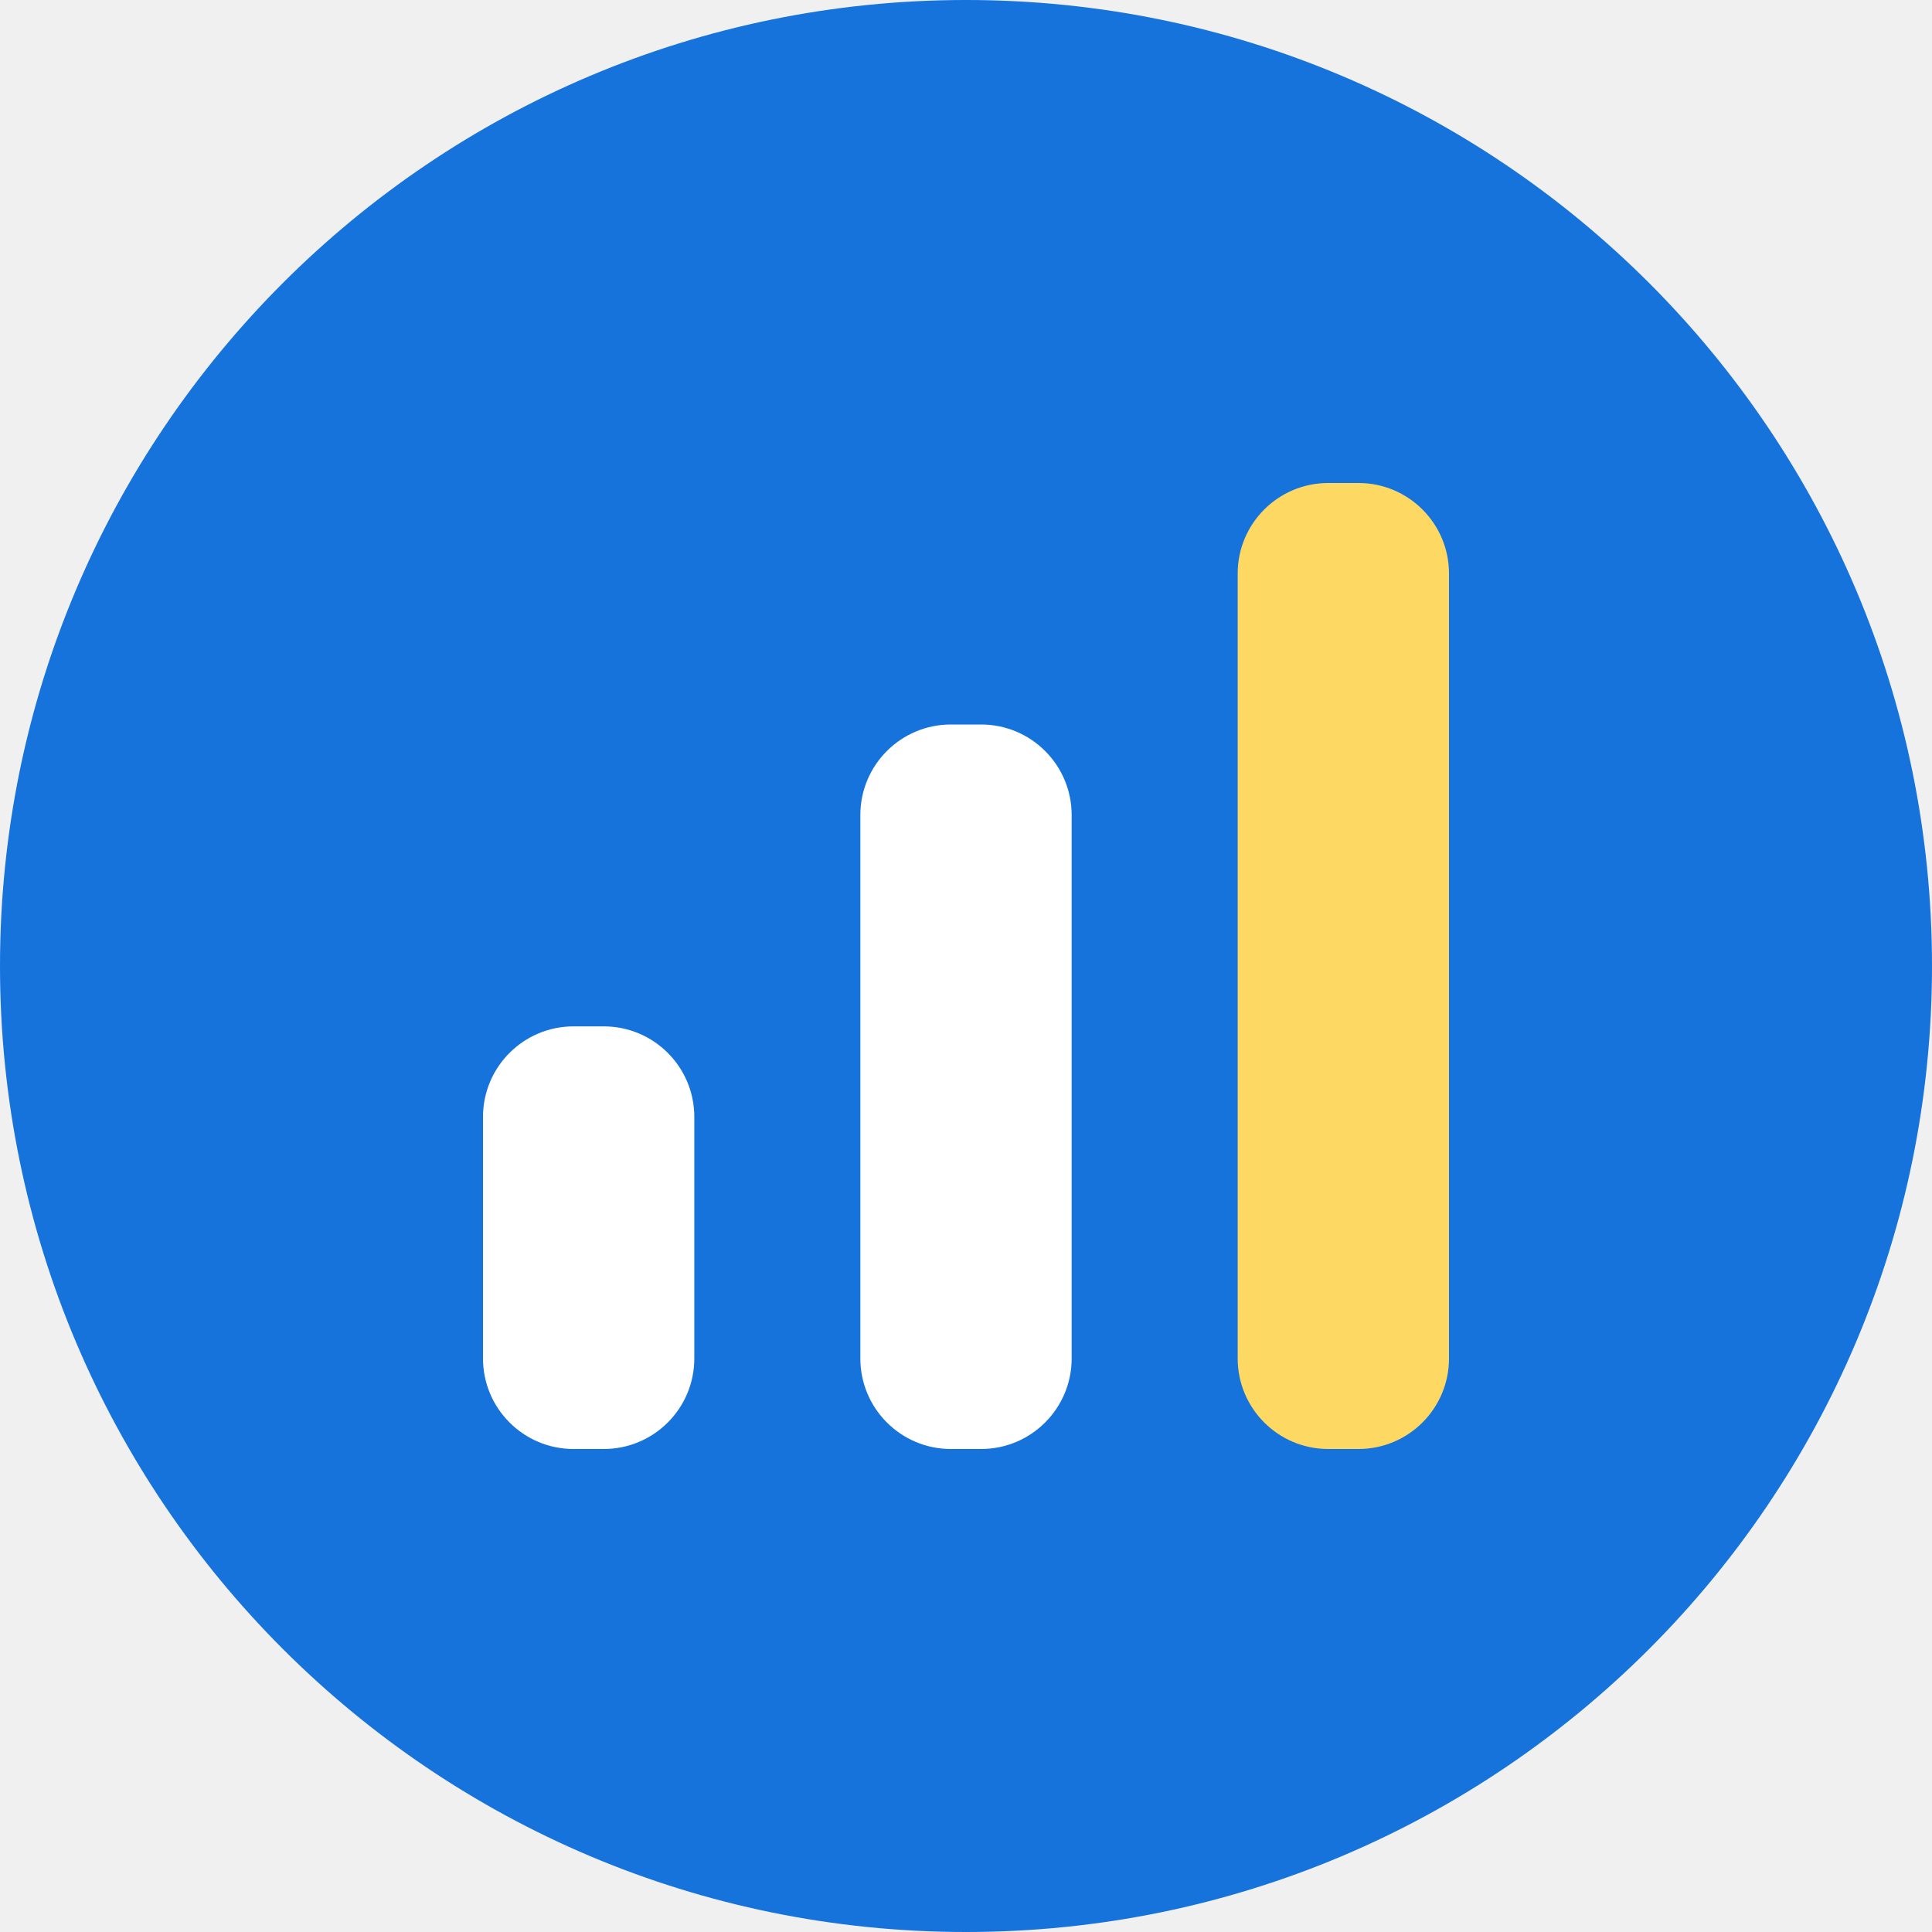
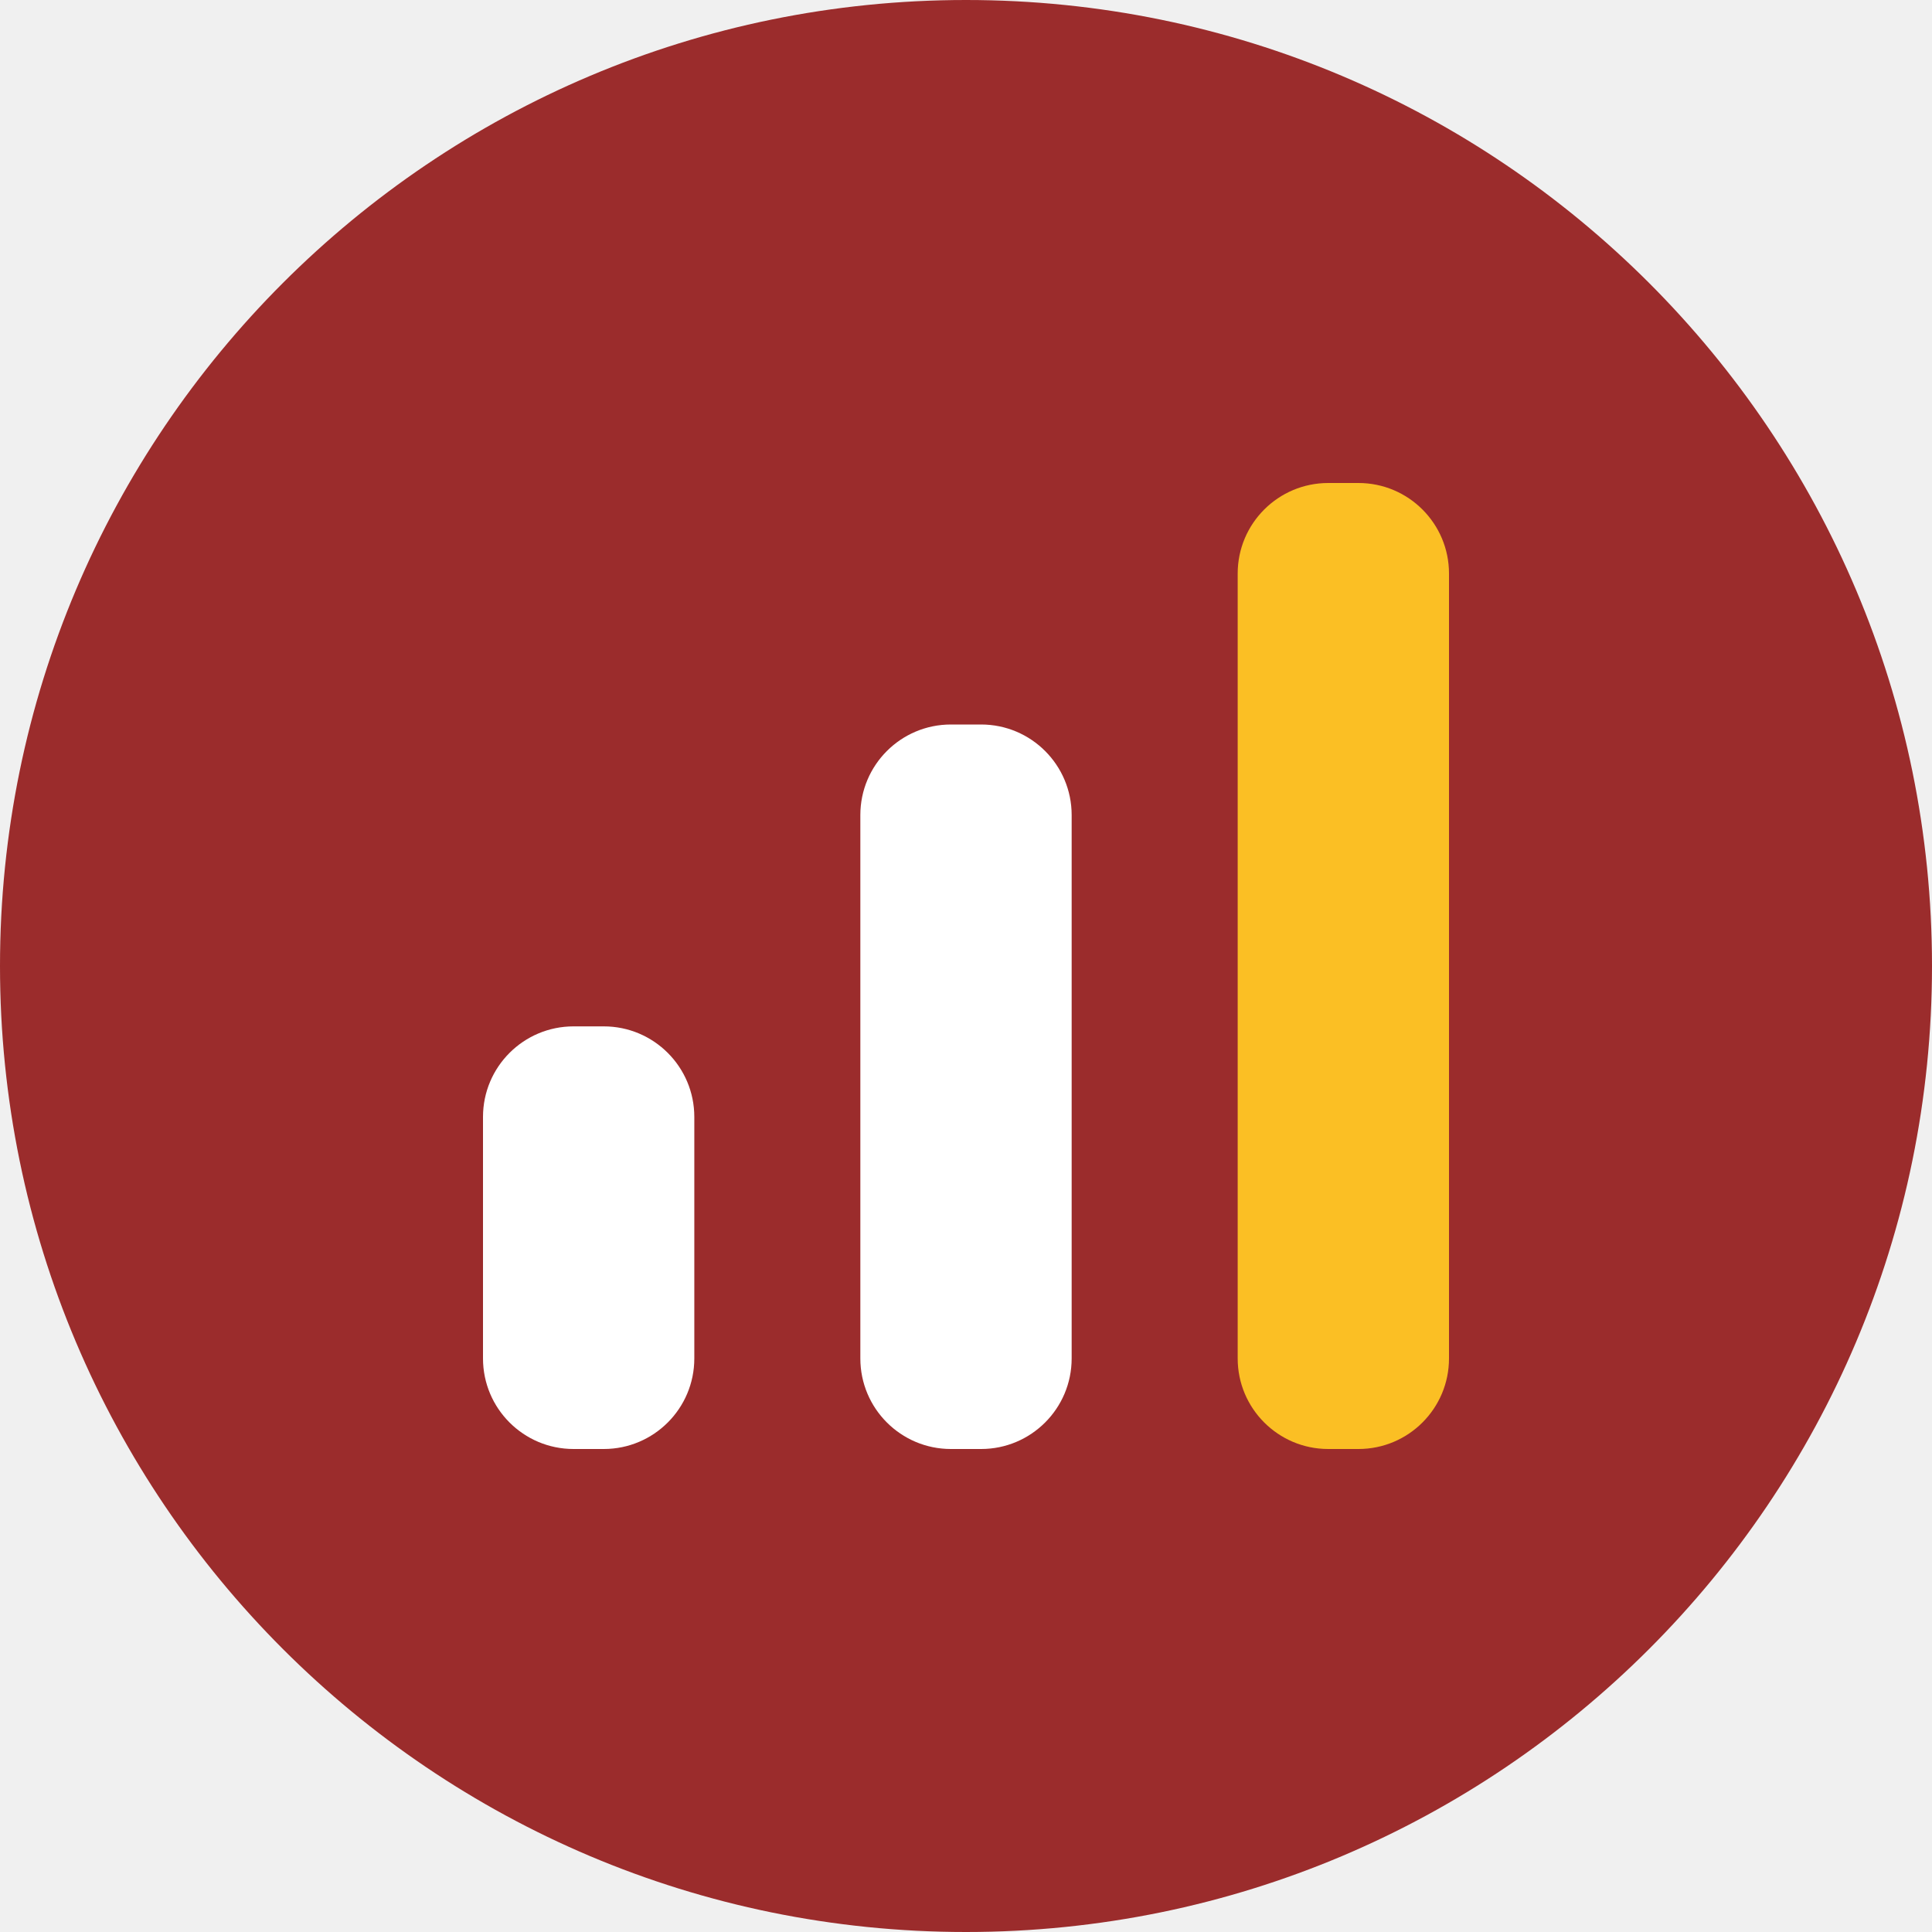
<svg xmlns="http://www.w3.org/2000/svg" viewBox="0 0 32 32">
-   <circle cx="16" cy="16" r="16" fill="#1673DB" />
+   <circle cx="16" cy="16" r="16" fill="#9B2C2C" />
  <rect x="8" y="17" width="3.5" height="7" rx="1.5" fill="#fff" />
  <rect x="14.25" y="12" width="3.5" height="12" rx="1.5" fill="#fff" />
-   <rect x="20.5" y="8" width="3.5" height="16" rx="1.5" fill="#FDD963" />
+   <rect x="20.5" y="8" width="3.5" height="16" rx="1.5" fill="#FBBF24" />
</svg>
